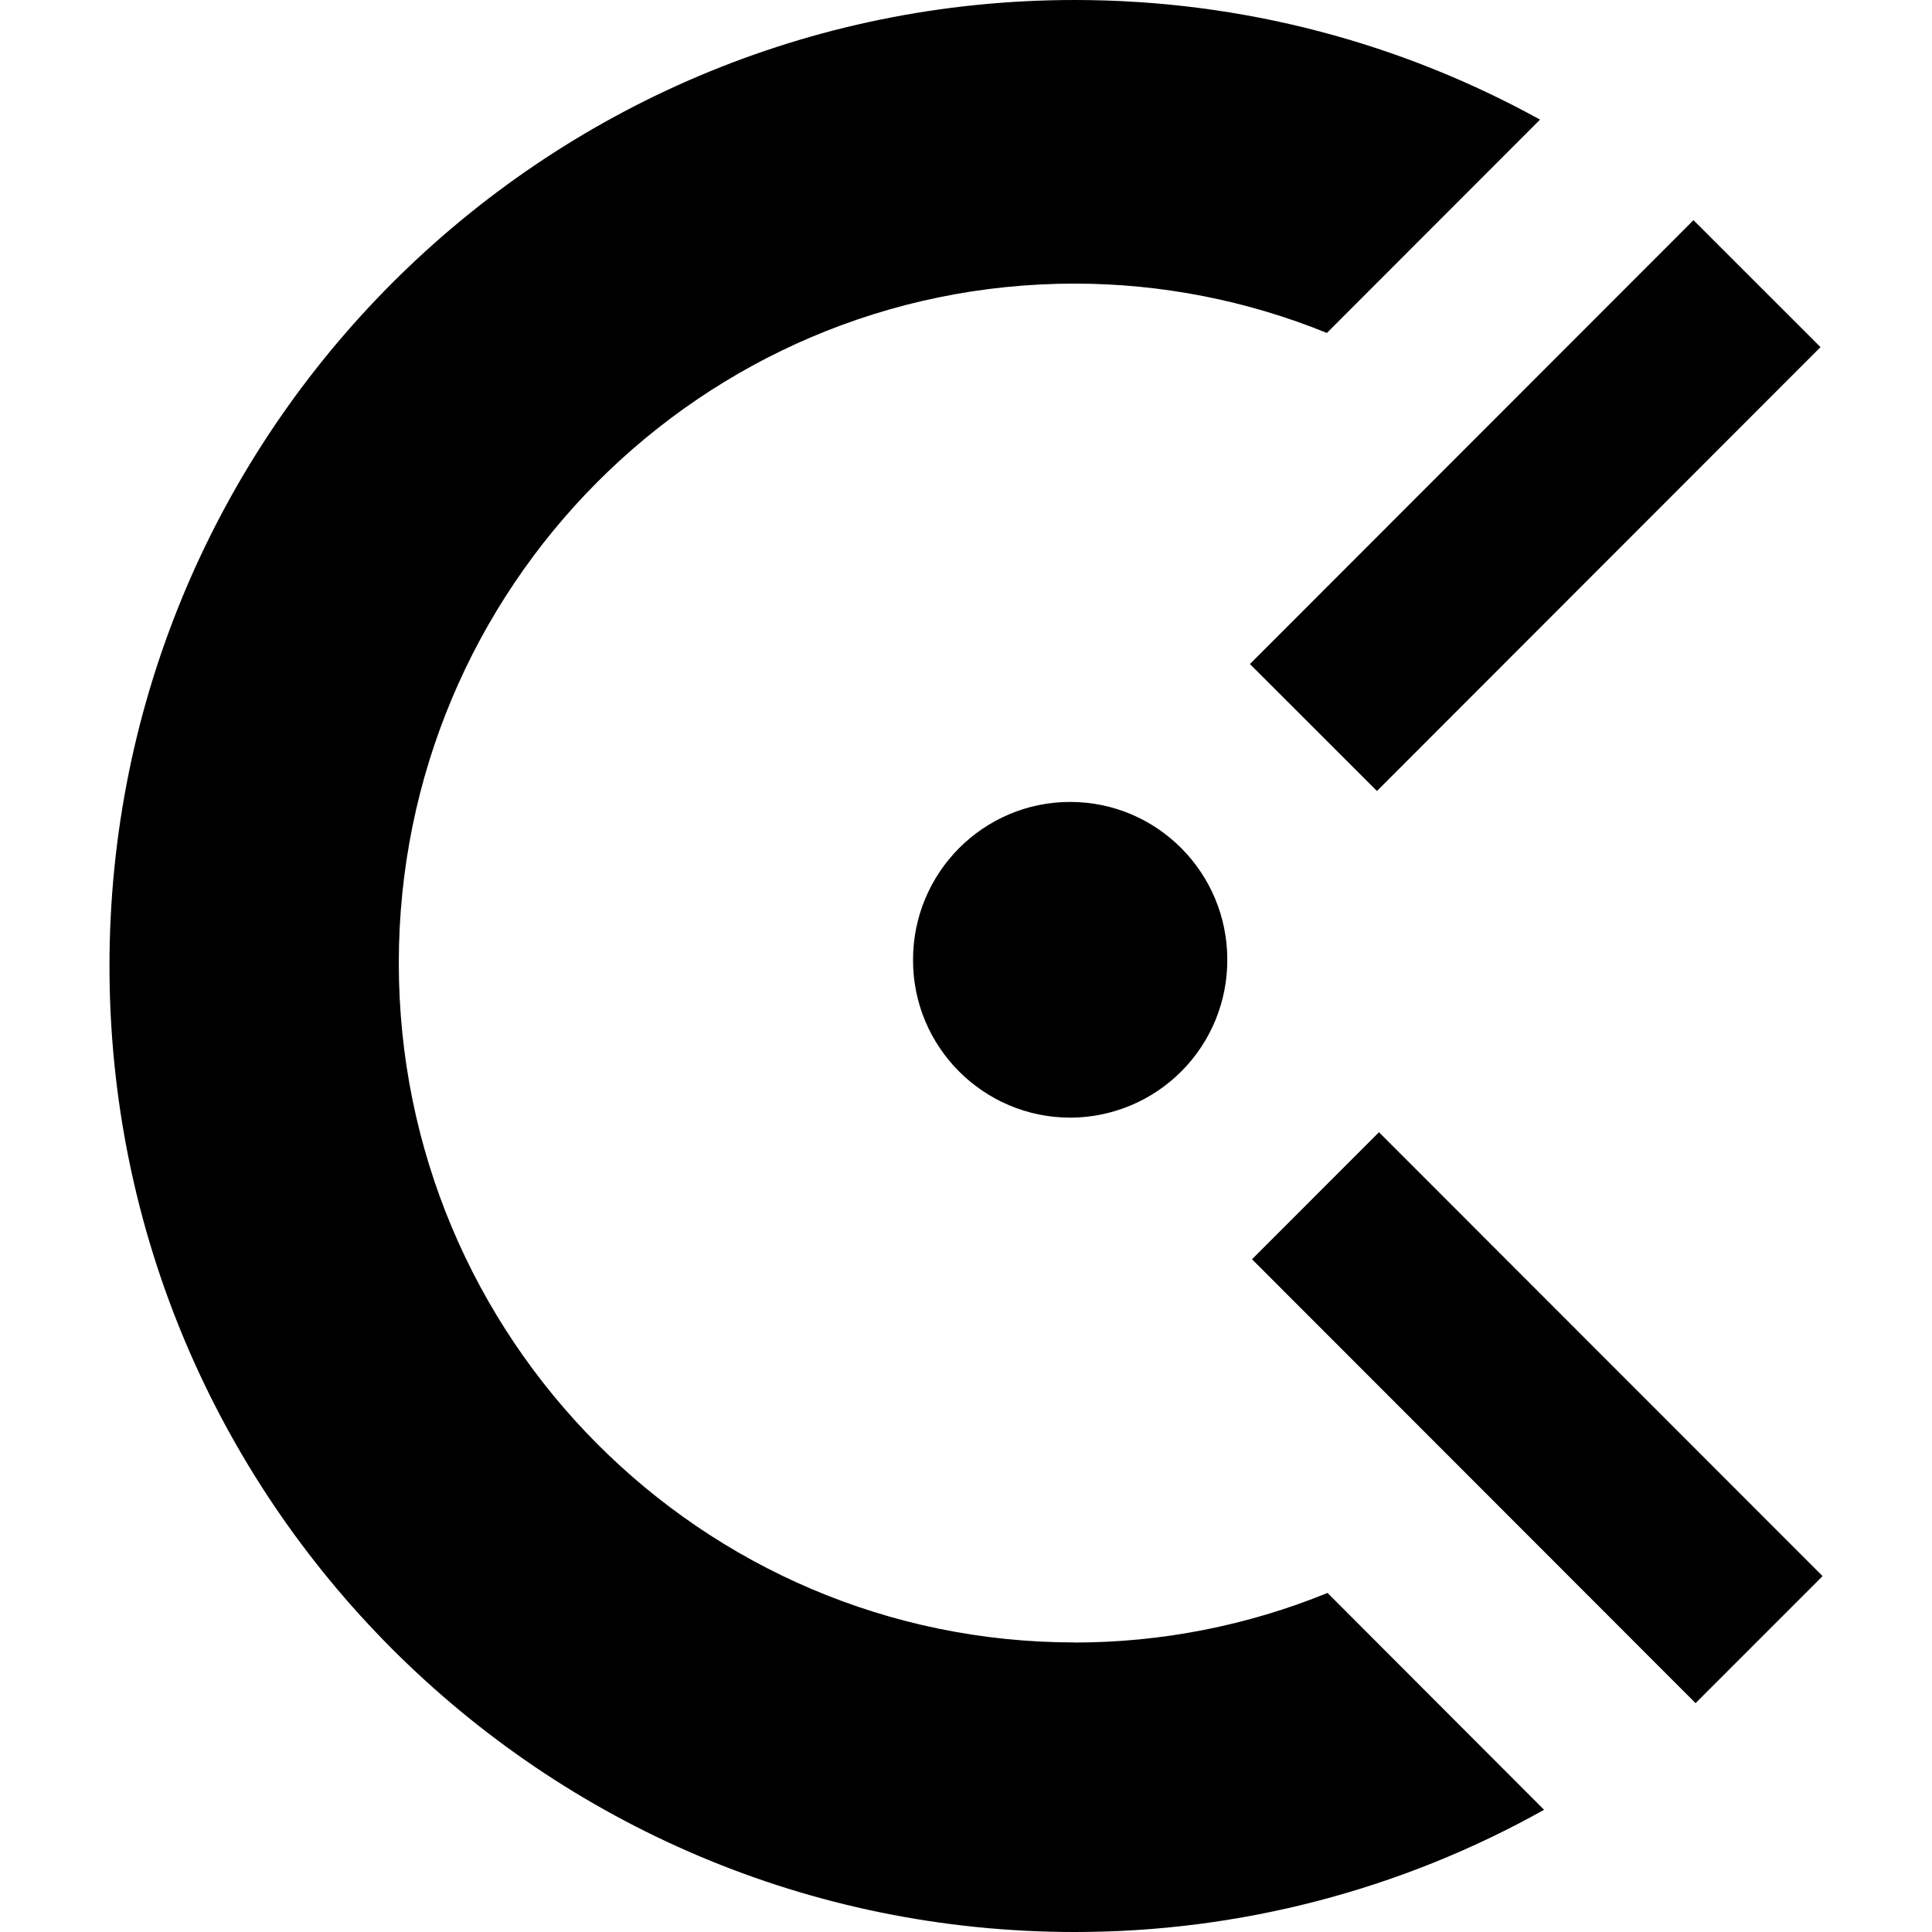
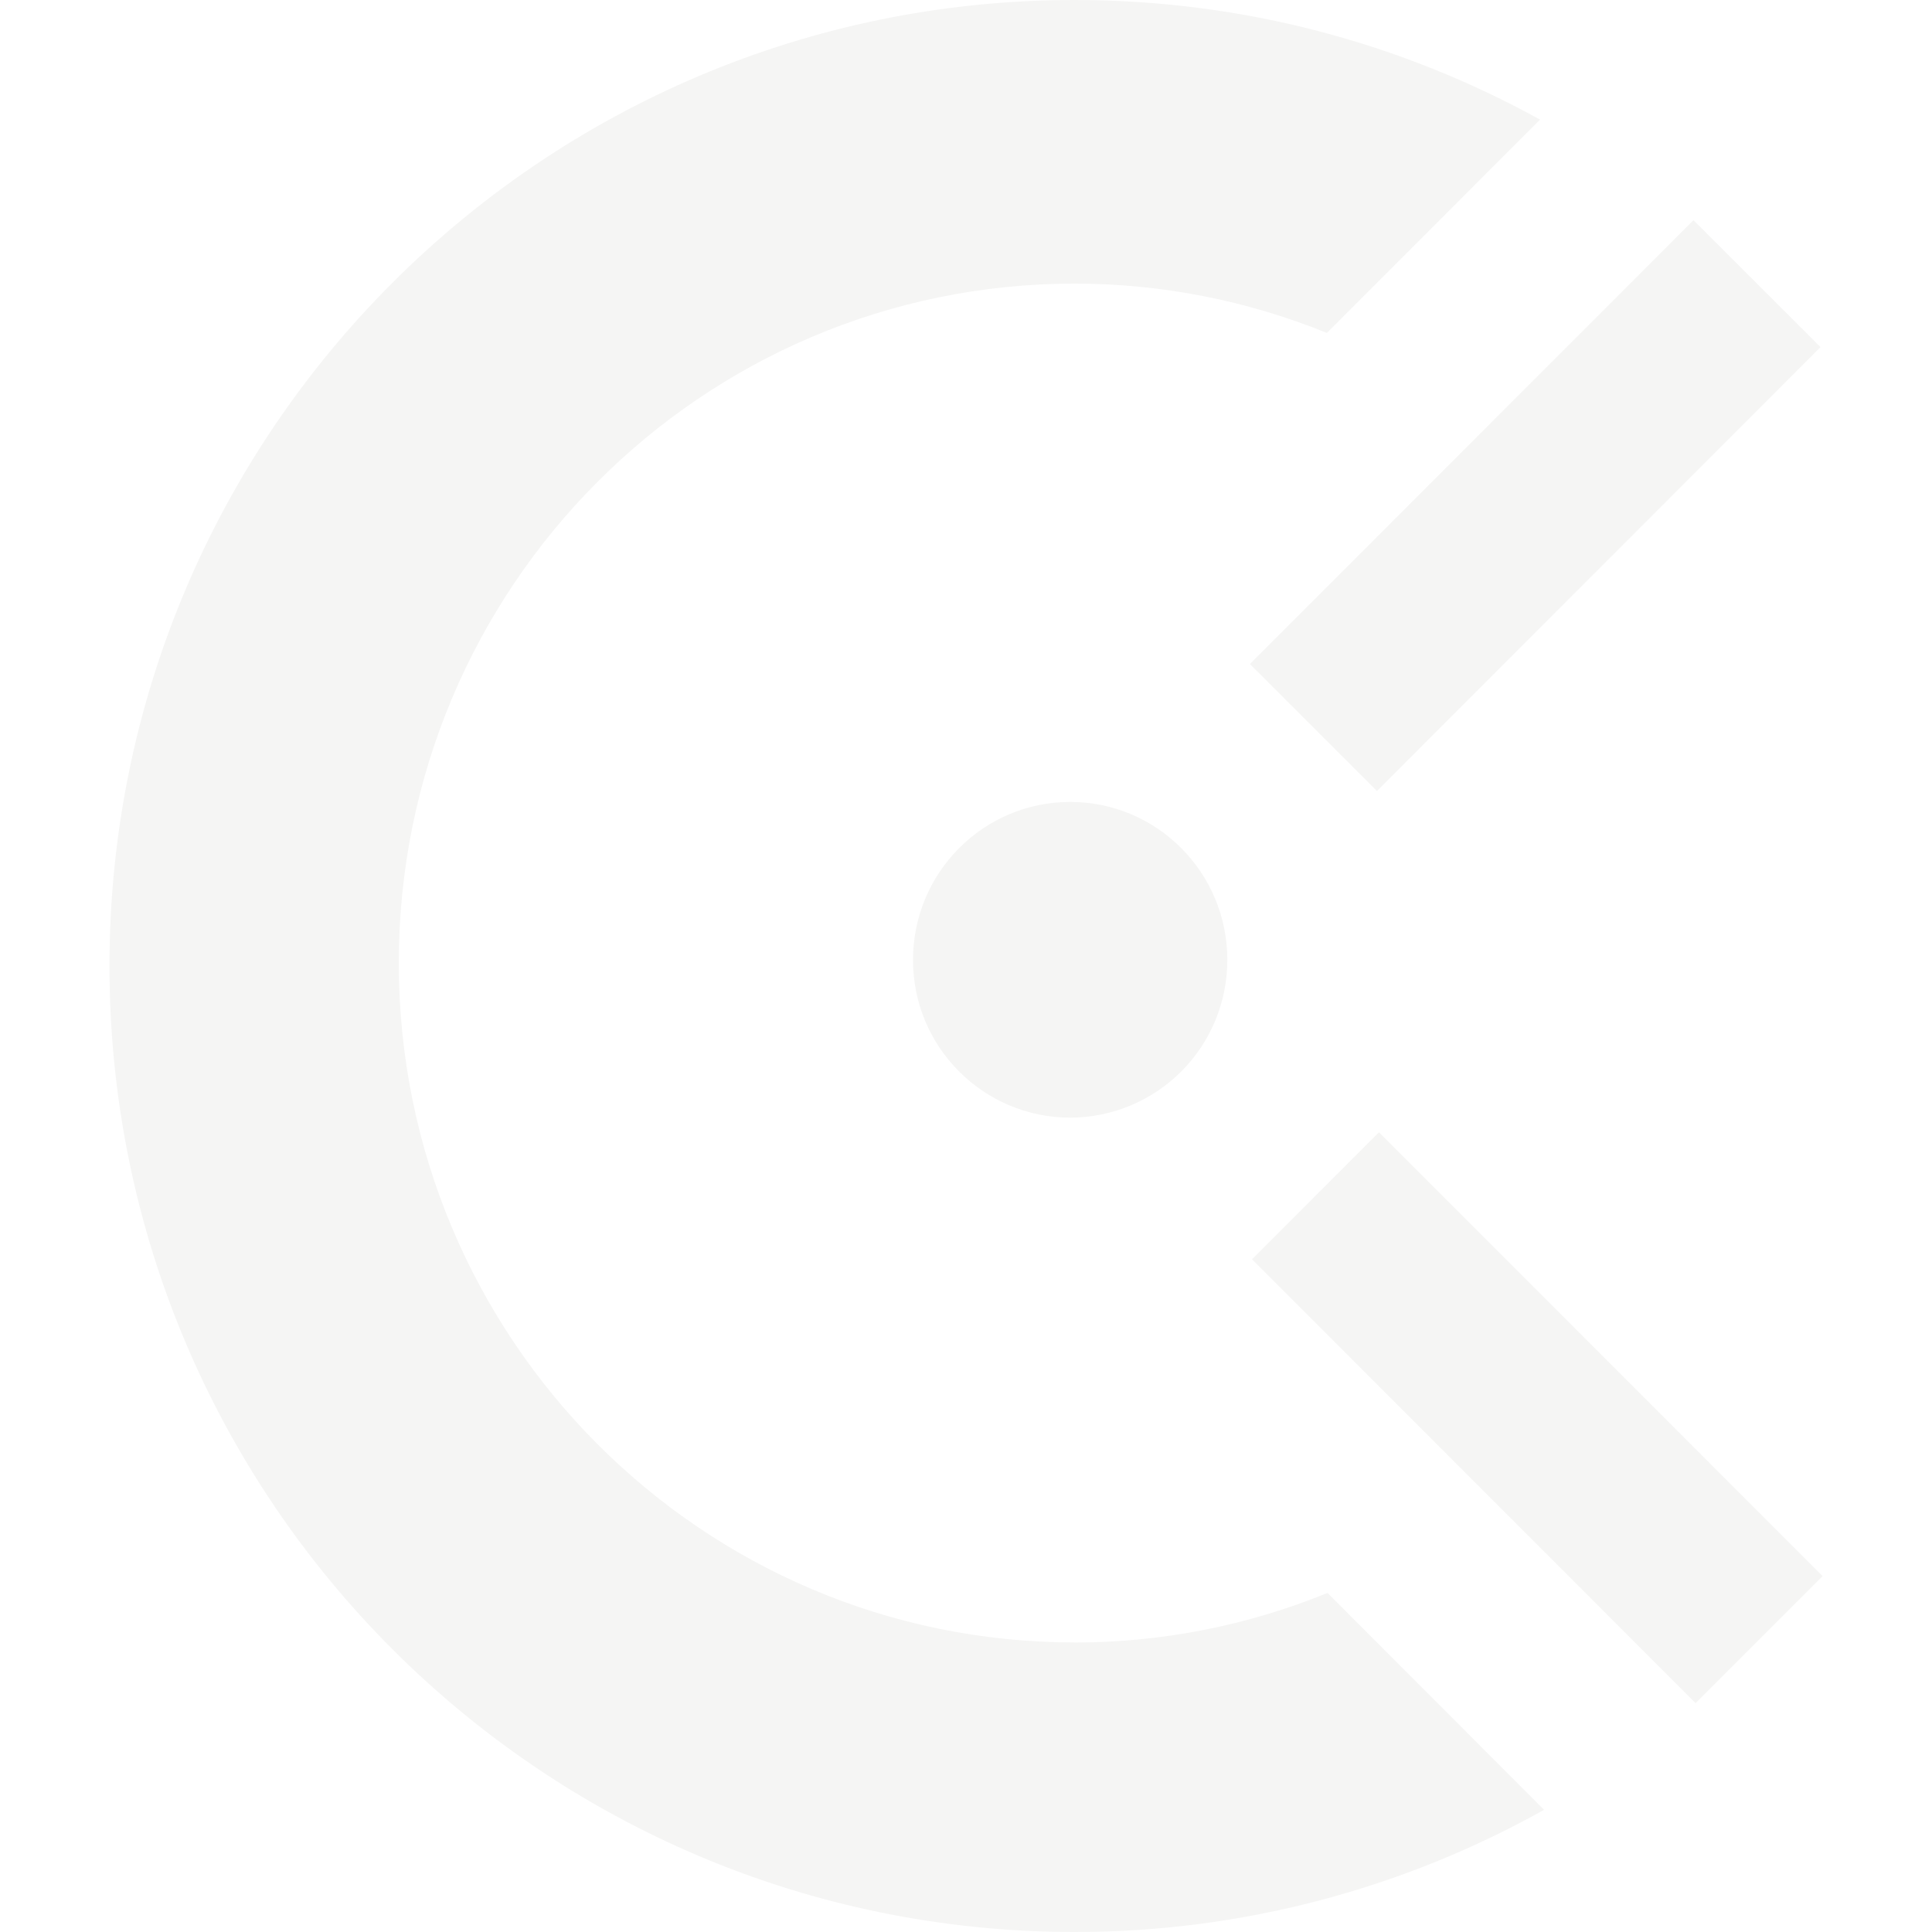
<svg xmlns="http://www.w3.org/2000/svg" aria-hidden="true" class="iconify iconify--simple-icons" width="32" height="32" viewBox="0 0 24 24">
-   <path fill="currentColor" d="M13.351 20.404a8.32 8.32 0 0 0 3.14-.616l2.69 2.694A11.923 11.923 0 0 1 13.351 24C6.73 24 1.36 18.627 1.36 12S6.73 0 13.351 0c2.097 0 4.065.54 5.78 1.486l-2.648 2.65a8.33 8.33 0 0 0-3.132-.613c-4.638 0-8.397 3.779-8.397 8.44 0 4.662 3.76 8.44 8.397 8.44zm2.176-12.155 5.51-5.514 1.578 1.577-5.51 5.514zm-2.233 5.635a1.956 1.956 0 0 1-1.952-1.961c0-1.083.874-1.961 1.952-1.961 1.079 0 1.952.878 1.952 1.96a1.956 1.956 0 0 1-1.952 1.962zm9.347 5.695-1.578 1.578-5.51-5.514 1.577-1.578z" />
+   <path fill="#f5f5f4" d="M13.351 20.404a8.32 8.32 0 0 0 3.14-.616l2.69 2.694A11.923 11.923 0 0 1 13.351 24C6.73 24 1.36 18.627 1.36 12S6.73 0 13.351 0c2.097 0 4.065.54 5.78 1.486l-2.648 2.65a8.33 8.33 0 0 0-3.132-.613c-4.638 0-8.397 3.779-8.397 8.44 0 4.662 3.76 8.44 8.397 8.44zm2.176-12.155 5.51-5.514 1.578 1.577-5.51 5.514zm-2.233 5.635a1.956 1.956 0 0 1-1.952-1.961c0-1.083.874-1.961 1.952-1.961 1.079 0 1.952.878 1.952 1.96a1.956 1.956 0 0 1-1.952 1.962zm9.347 5.695-1.578 1.578-5.51-5.514 1.577-1.578z" />
</svg>
